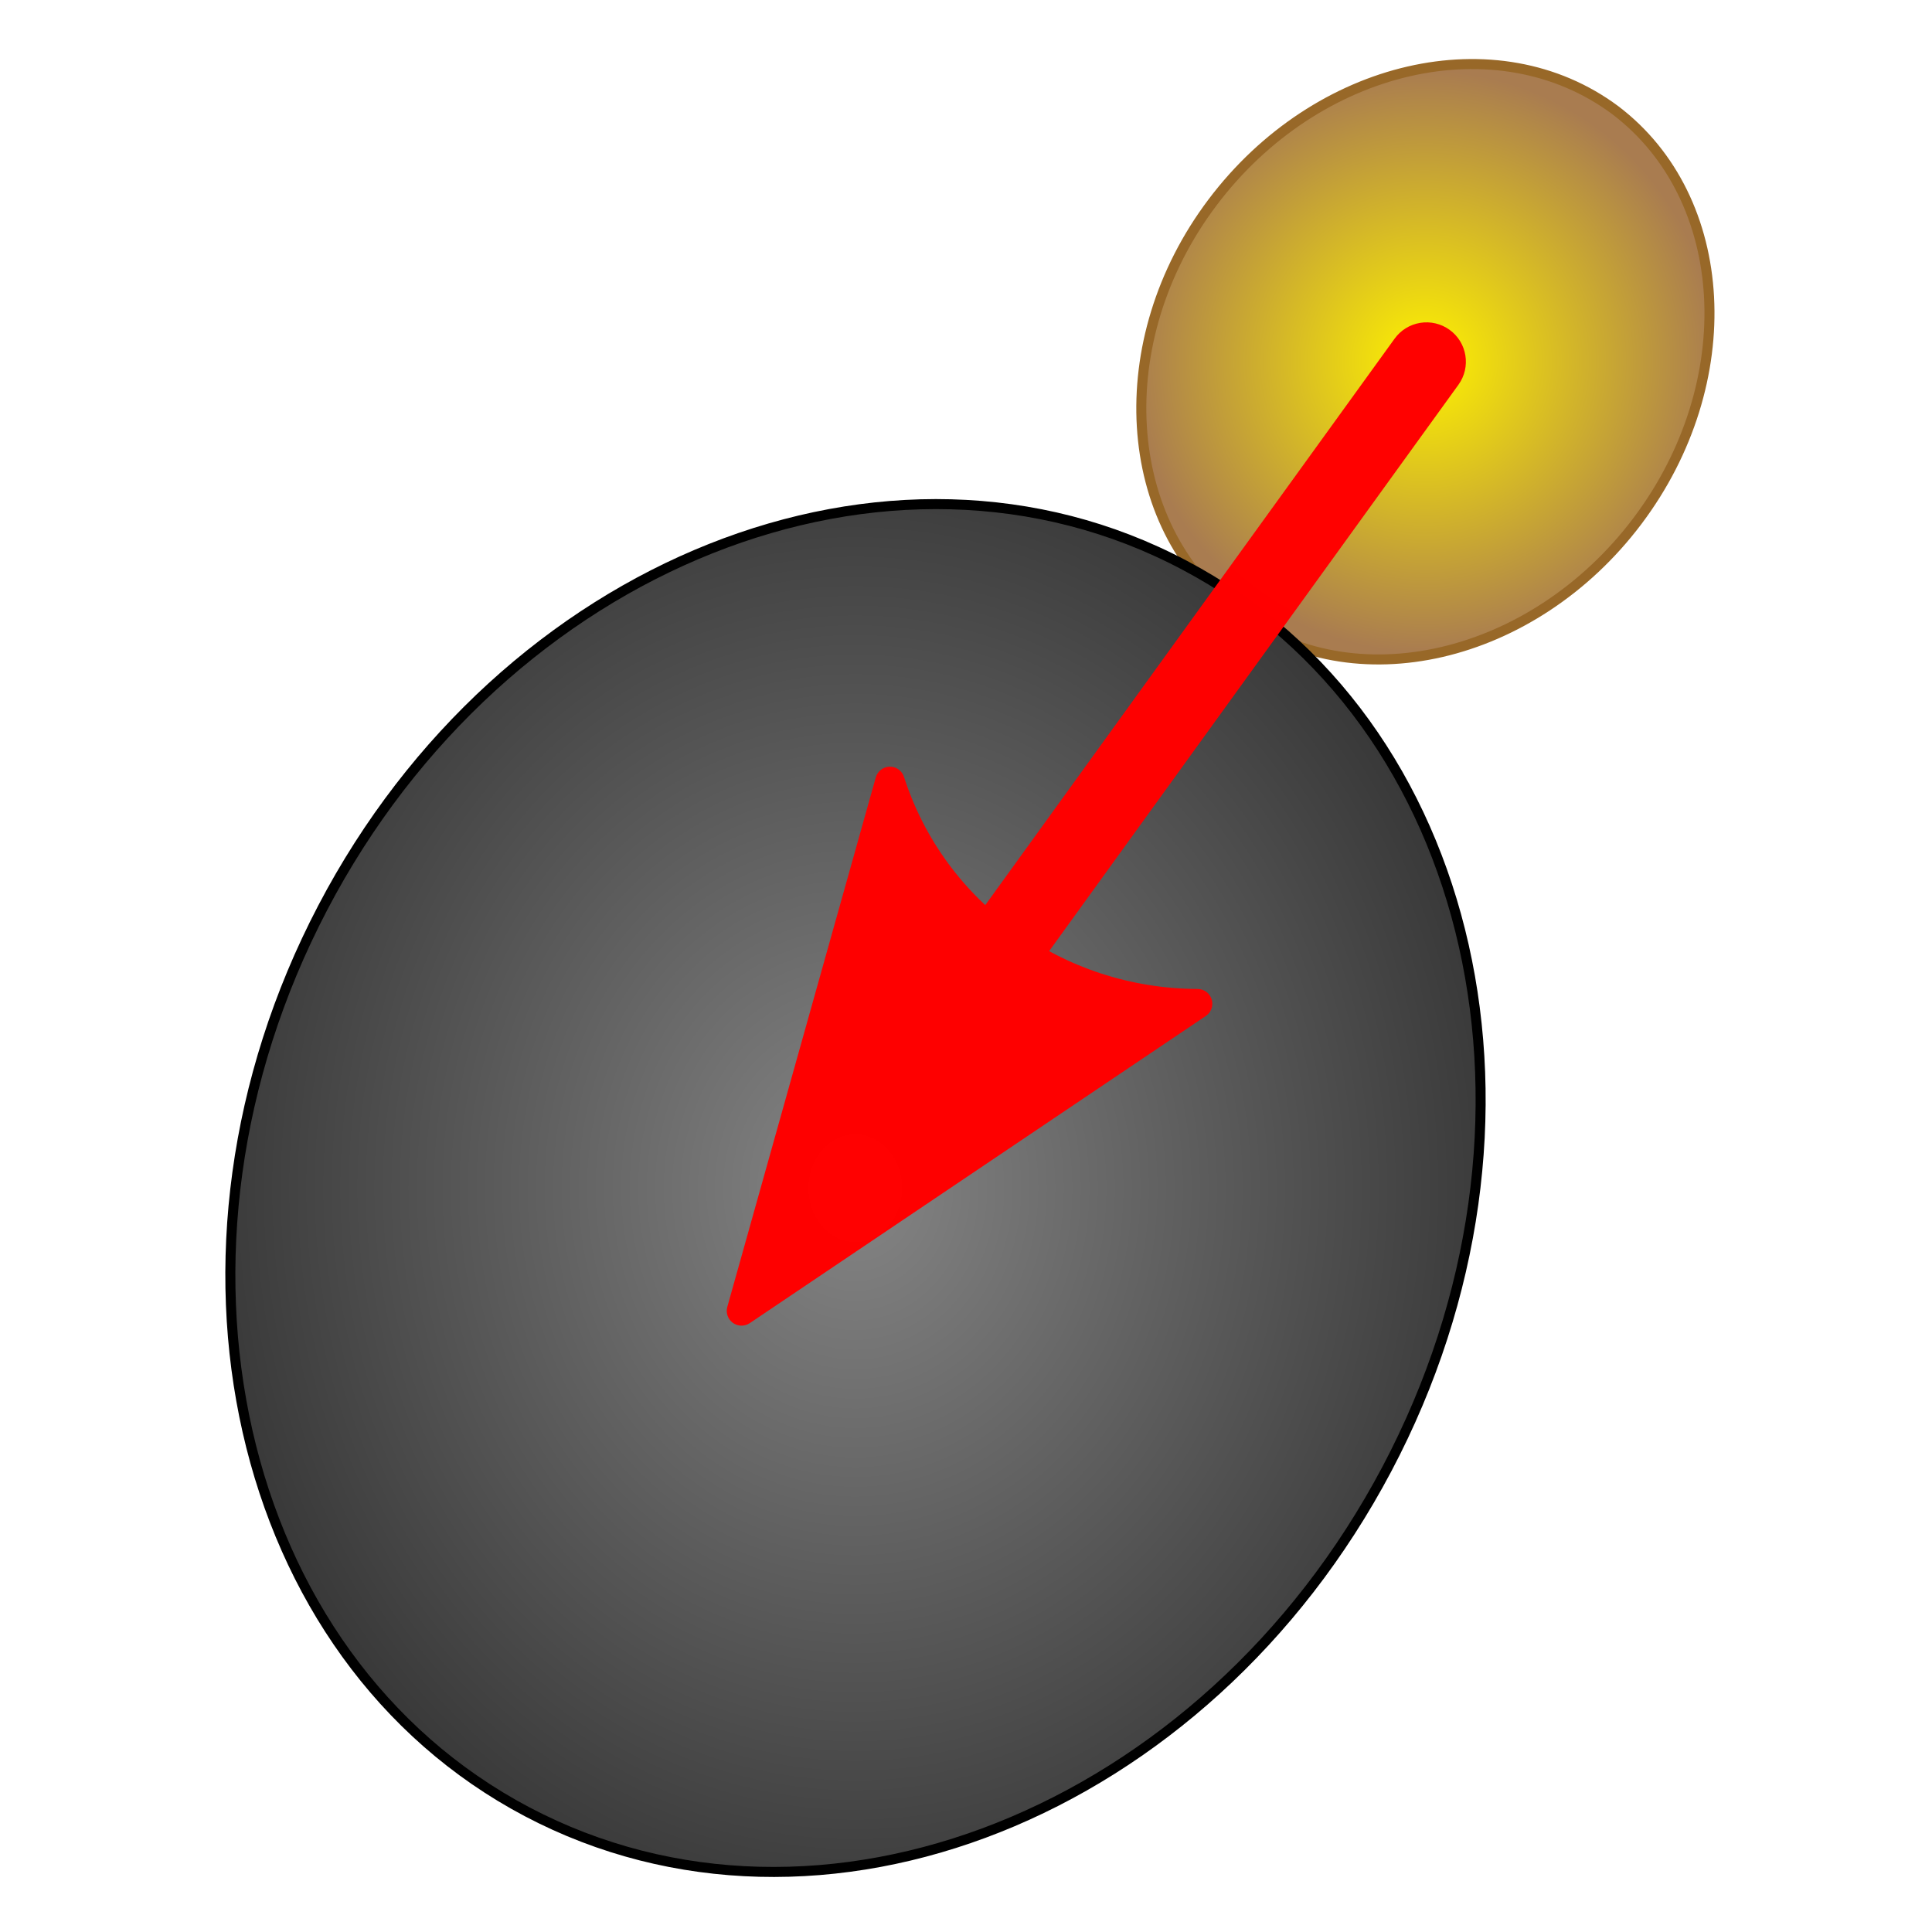
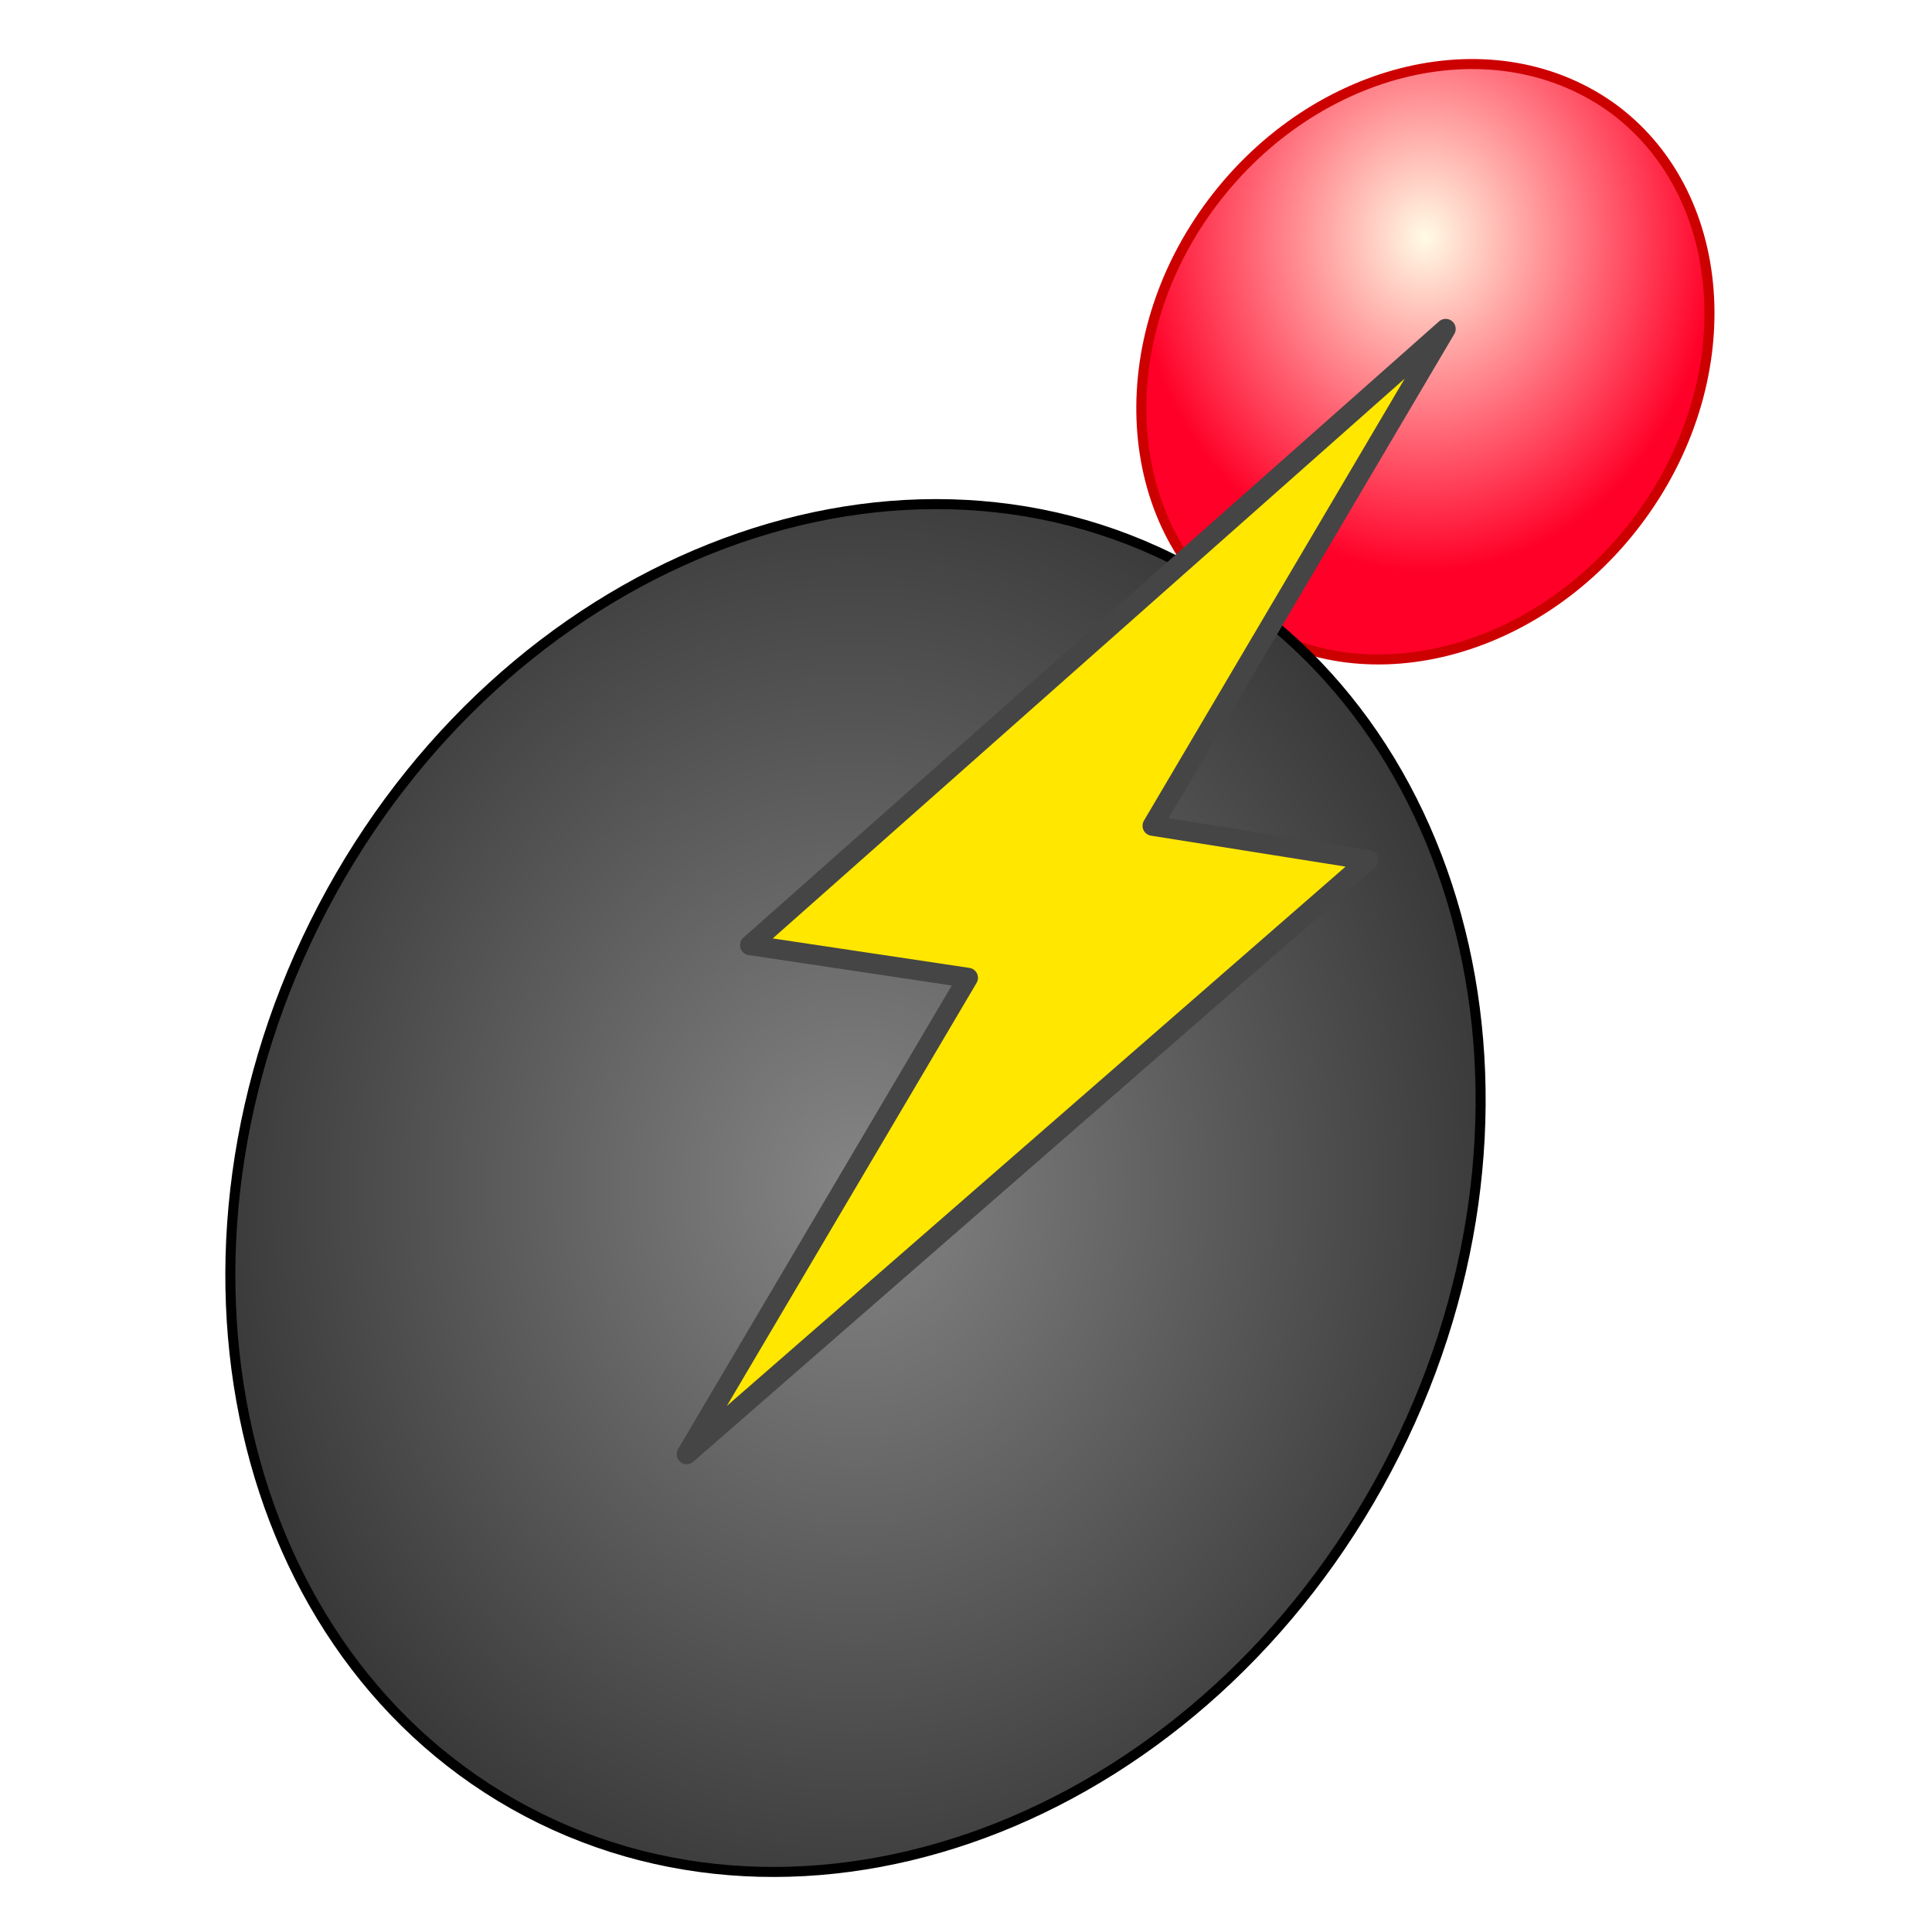
- <svg xmlns="http://www.w3.org/2000/svg" version="1.1" id="Layer_1" x="0px" y="0px" viewBox="0 0 96.4 96.4" style="enable-background:new 0 0 96.4 96.4;" xml:space="preserve">
+ <svg xmlns="http://www.w3.org/2000/svg" xmlns:xlink="http://www.w3.org/1999/xlink" version="1.1" id="Layer_1" x="0px" y="0px" viewBox="0 0 96.4 96.4" style="enable-background:new 0 0 96.4 96.4;" xml:space="preserve">
  <defs id="defs31">
+     <radialGradient id="SVGID_1_" cx="71.092" cy="18.036" r="14.519" gradientUnits="userSpaceOnUse" xlink:href="#SVGID_2_">
+       <stop offset="0" style="stop-color:#FFF200" id="stop11499" />
+       <stop offset="1" style="stop-color:#A97C50" id="stop11501" />
+     </radialGradient>
    <marker style="overflow:visible;" id="marker1526" refX="0.0" refY="0.0" orient="auto">
      <path transform="scale(0.6) rotate(180) translate(0,0)" d="M 8.719,4.034 L -2.207,0.016 L 8.719,-4.002 C 6.973,-1.63 6.983,1.616 8.719,4.034 z " style="fill-rule:evenodd;stroke-width:0.625;stroke-linejoin:round;stroke:#ff0000;stroke-opacity:1;fill:#ff0000;fill-opacity:1" id="path1524" />
    </marker>
    <marker style="overflow:visible;" id="Arrow2Send" refX="0.0" refY="0.0" orient="auto">
      <path transform="scale(0.3) rotate(180) translate(-2.3,0)" d="M 8.719,4.034 L -2.207,0.016 L 8.719,-4.002 C 6.973,-1.63 6.983,1.616 8.719,4.034 z " style="fill-rule:evenodd;stroke-width:0.625;stroke-linejoin:round;stroke:#ff0000;stroke-opacity:1;fill:#ff0000;fill-opacity:1" id="path893" />
    </marker>
    <marker style="overflow:visible;" id="marker1430" refX="0.0" refY="0.0" orient="auto">
      <path transform="scale(0.2) rotate(180) translate(6,0)" style="fill-rule:evenodd;stroke:#ff0000;stroke-width:1pt;stroke-opacity:1;fill:#ff0000;fill-opacity:1" d="M 0.0,0.0 L 5.0,-5.0 L -12.5,0.0 L 5.0,5.0 L 0.0,0.0 z " id="path1428" />
    </marker>
    <marker style="overflow:visible;" id="Arrow1Send" refX="0.0" refY="0.0" orient="auto">
      <path transform="scale(0.2) rotate(180) translate(6,0)" style="fill-rule:evenodd;stroke:#ff0000;stroke-width:1pt;stroke-opacity:1;fill:#ff0000;fill-opacity:1" d="M 0.0,0.0 L 5.0,-5.0 L -12.5,0.0 L 5.0,5.0 L 0.0,0.0 z " id="path875" />
    </marker>
    <marker style="overflow:visible" id="TriangleOutS" refX="0.0" refY="0.0" orient="auto">
      <path transform="scale(0.2)" style="fill-rule:evenodd;stroke:#ff0000;stroke-width:1pt;stroke-opacity:1;fill:#ff0000;fill-opacity:1" d="M 5.77,0.0 L -2.88,5.0 L -2.88,-5.0 L 5.77,0.0 z " id="path1008" />
    </marker>
    <marker style="overflow:visible;" id="Arrow2Mend" refX="0.0" refY="0.0" orient="auto">
      <path transform="scale(0.6) rotate(180) translate(0,0)" d="M 8.719,4.034 L -2.207,0.016 L 8.719,-4.002 C 6.973,-1.63 6.983,1.616 8.719,4.034 z " style="fill-rule:evenodd;stroke-width:0.625;stroke-linejoin:round;stroke:#000000;stroke-opacity:1;fill:#000000;fill-opacity:1" id="path887" />
    </marker>
  </defs>
  <style type="text/css" id="style2">
	.st0{fill:url(#SVGID_1_);stroke:#986828;stroke-width:0.5;stroke-miterlimit:10;}
	.st1{fill:url(#SVGID_2_);stroke:#000000;stroke-width:0.5;stroke-miterlimit:10;}
	.st2{fill:none;stroke:#ED2024;stroke-width:8;stroke-miterlimit:10;}
	.st3{fill:none;stroke:#ED2024;stroke-width:8;stroke-miterlimit:10;stroke-dasharray:8.611,6.459;}
</style>
-   <radialGradient id="SVGID_1_" cx="71.092" cy="18.036" r="14.519" gradientUnits="userSpaceOnUse">
-     <stop offset="0" style="stop-color:#FFF200" id="stop4" />
-     <stop offset="1" style="stop-color:#A97C50" id="stop6" />
+   <radialGradient id="SVGID_1_-1" cx="71.092" cy="18.036" r="14.519" gradientUnits="userSpaceOnUse" xlink:href="#SVGID_2_">
+     <stop offset="0" style="stop-color:#fffbe5;stop-opacity:1" id="stop4" />
+     <stop offset="1" style="stop-color:#ff0028;stop-opacity:1" id="stop6" />
  </radialGradient>
-   <path class="st0" d="M80.6,5.5c5.8,4.4,6.3,13.6,1.1,20.5c-5.2,6.9-14.2,9-20,4.6S55.3,17,60.5,10.1S74.7,1.1,80.6,5.5z" id="path9" />
+   <path class="st0" d="M80.6,5.5c5.8,4.4,6.3,13.6,1.1,20.5c-5.2,6.9-14.2,9-20,4.6S55.3,17,60.5,10.1S74.7,1.1,80.6,5.5z" id="path9" style="fill-opacity:1;fill:url(#SVGID_1_-1);stroke:#cd0000;stroke-opacity:1" />
  <radialGradient id="SVGID_2_" cx="42.675" cy="59.286" r="32.7" gradientTransform="matrix(1 0 0 1.15 0 -8.8929)" gradientUnits="userSpaceOnUse">
    <stop offset="0" style="stop-color:#858585" id="stop11" />
    <stop offset="1" style="stop-color:#383838" id="stop13" />
  </radialGradient>
  <path class="st1" d="M59.1,28.2c14.6,7.7,19.2,27.9,10.1,45.1S40.9,98.1,26.3,90.4S7.1,62.5,16.1,45.3S44.4,20.4,59.1,28.2z" id="path16" />
-   <g id="path858" style="opacity:0.995">
-     <path style="color:#000000;fill:#ff0000;stroke-linecap:round;stroke-linejoin:round;-inkscape-stroke:none" d="m 70.865,16.109 a 1.964,1.964 0 0 0 -1.279,0.789 L 38.424,60.02 a 1.964,1.964 0 0 0 0.441,2.742 1.964,1.964 0 0 0 2.742,-0.441 L 72.77,19.199 a 1.964,1.964 0 0 0 -0.441,-2.742 1.964,1.964 0 0 0 -1.463,-0.348 z" id="path955" />
-     <g id="g943">
-       <g id="path945">
-         <path style="color:#000000;fill:#ff0000;fill-rule:evenodd;stroke-width:1.473;stroke-linejoin:round;-inkscape-stroke:none" d="m 59.757,50.083 -22.758,15.325 7.408,-26.418 c 2.122,6.609 8.335,11.07 15.35,11.093 z" id="path949" />
-         <path style="color:#000000;fill:#ff0000;fill-rule:evenodd;stroke-linejoin:round;-inkscape-stroke:none" d="m 44.393,38.254 a 0.737,0.737 0 0 0 -0.695,0.537 l -7.408,26.418 a 0.737,0.737 0 0 0 1.121,0.811 L 60.168,50.693 A 0.737,0.737 0 0 0 59.76,49.346 C 53.056,49.324 47.131,45.068 45.107,38.766 a 0.737,0.737 0 0 0 -0.715,-0.512 z m 0.219,2.734 c 2.437,5.27 7.38,8.821 13.197,9.52 L 38.248,63.68 Z" id="path951" />
-       </g>
-     </g>
-   </g>
+   <path id="path1695" style="fill:#ffe700;fill-opacity:1;stroke:#454545;stroke-width:1;stroke-linecap:butt;stroke-linejoin:round;stroke-miterlimit:4;stroke-dasharray:none;stroke-opacity:1" d="M 72.134,16.411 37.424,47.16 48.297,48.789 34.264,72.559 68.274,42.915 57.508,41.203 Z" />
</svg>
